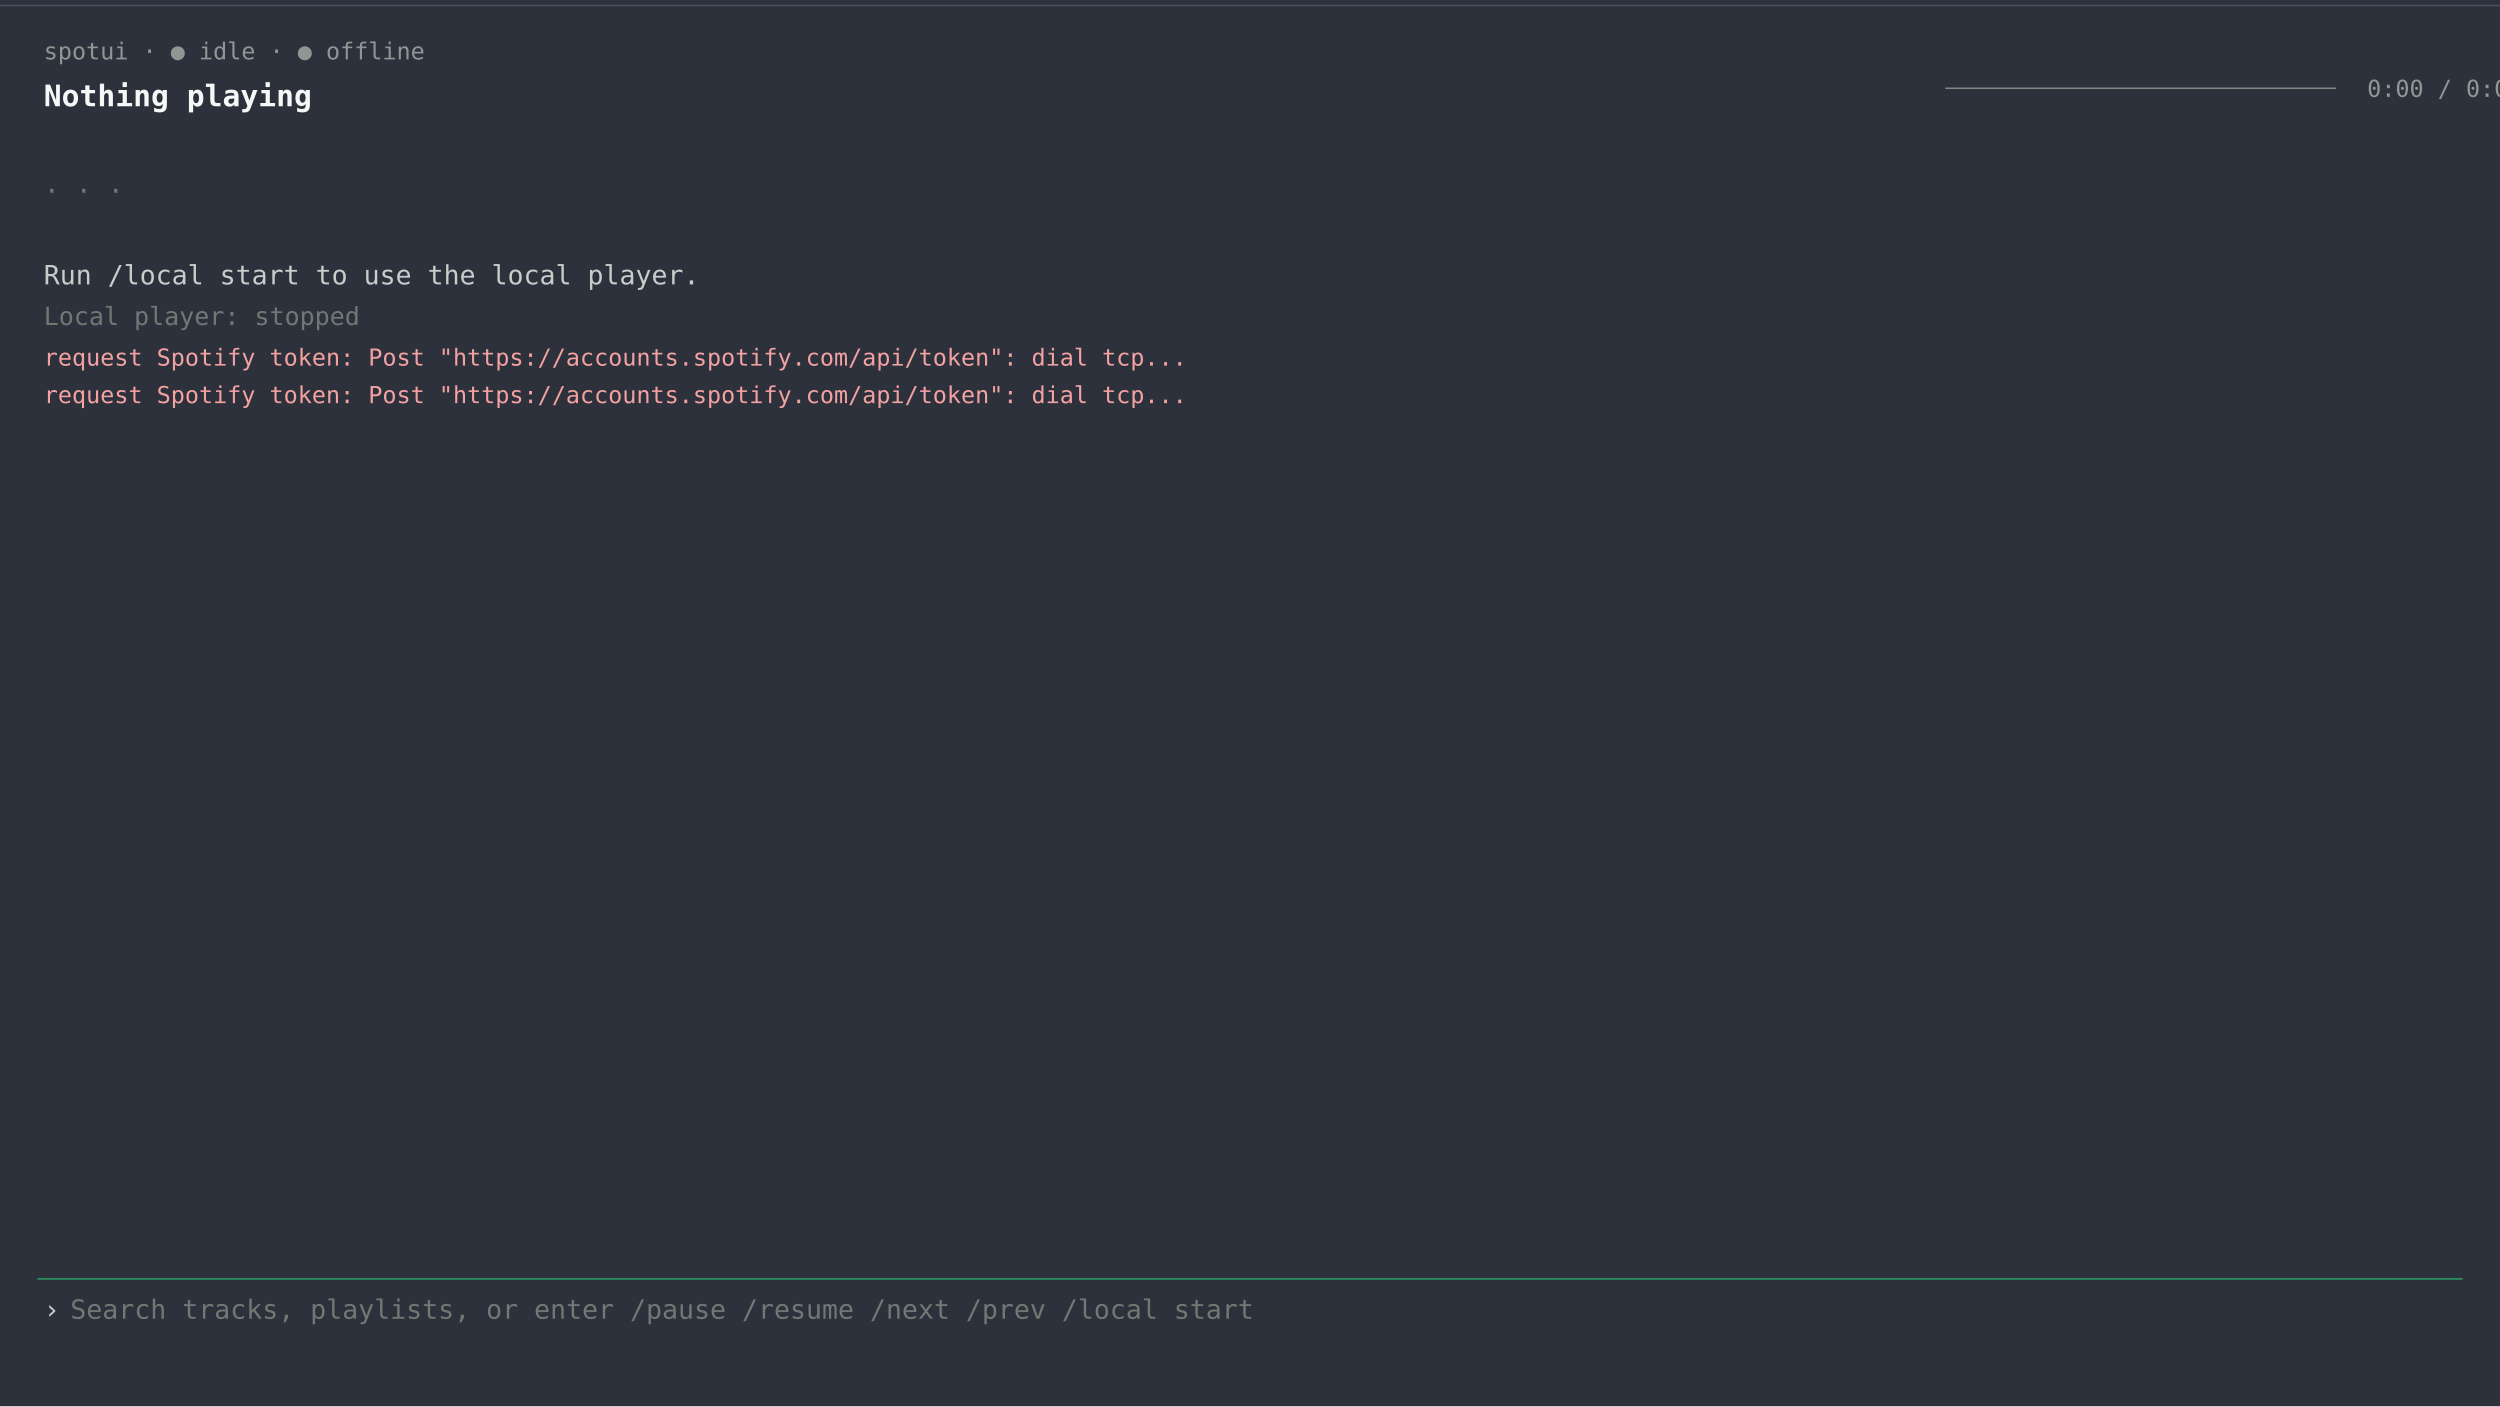
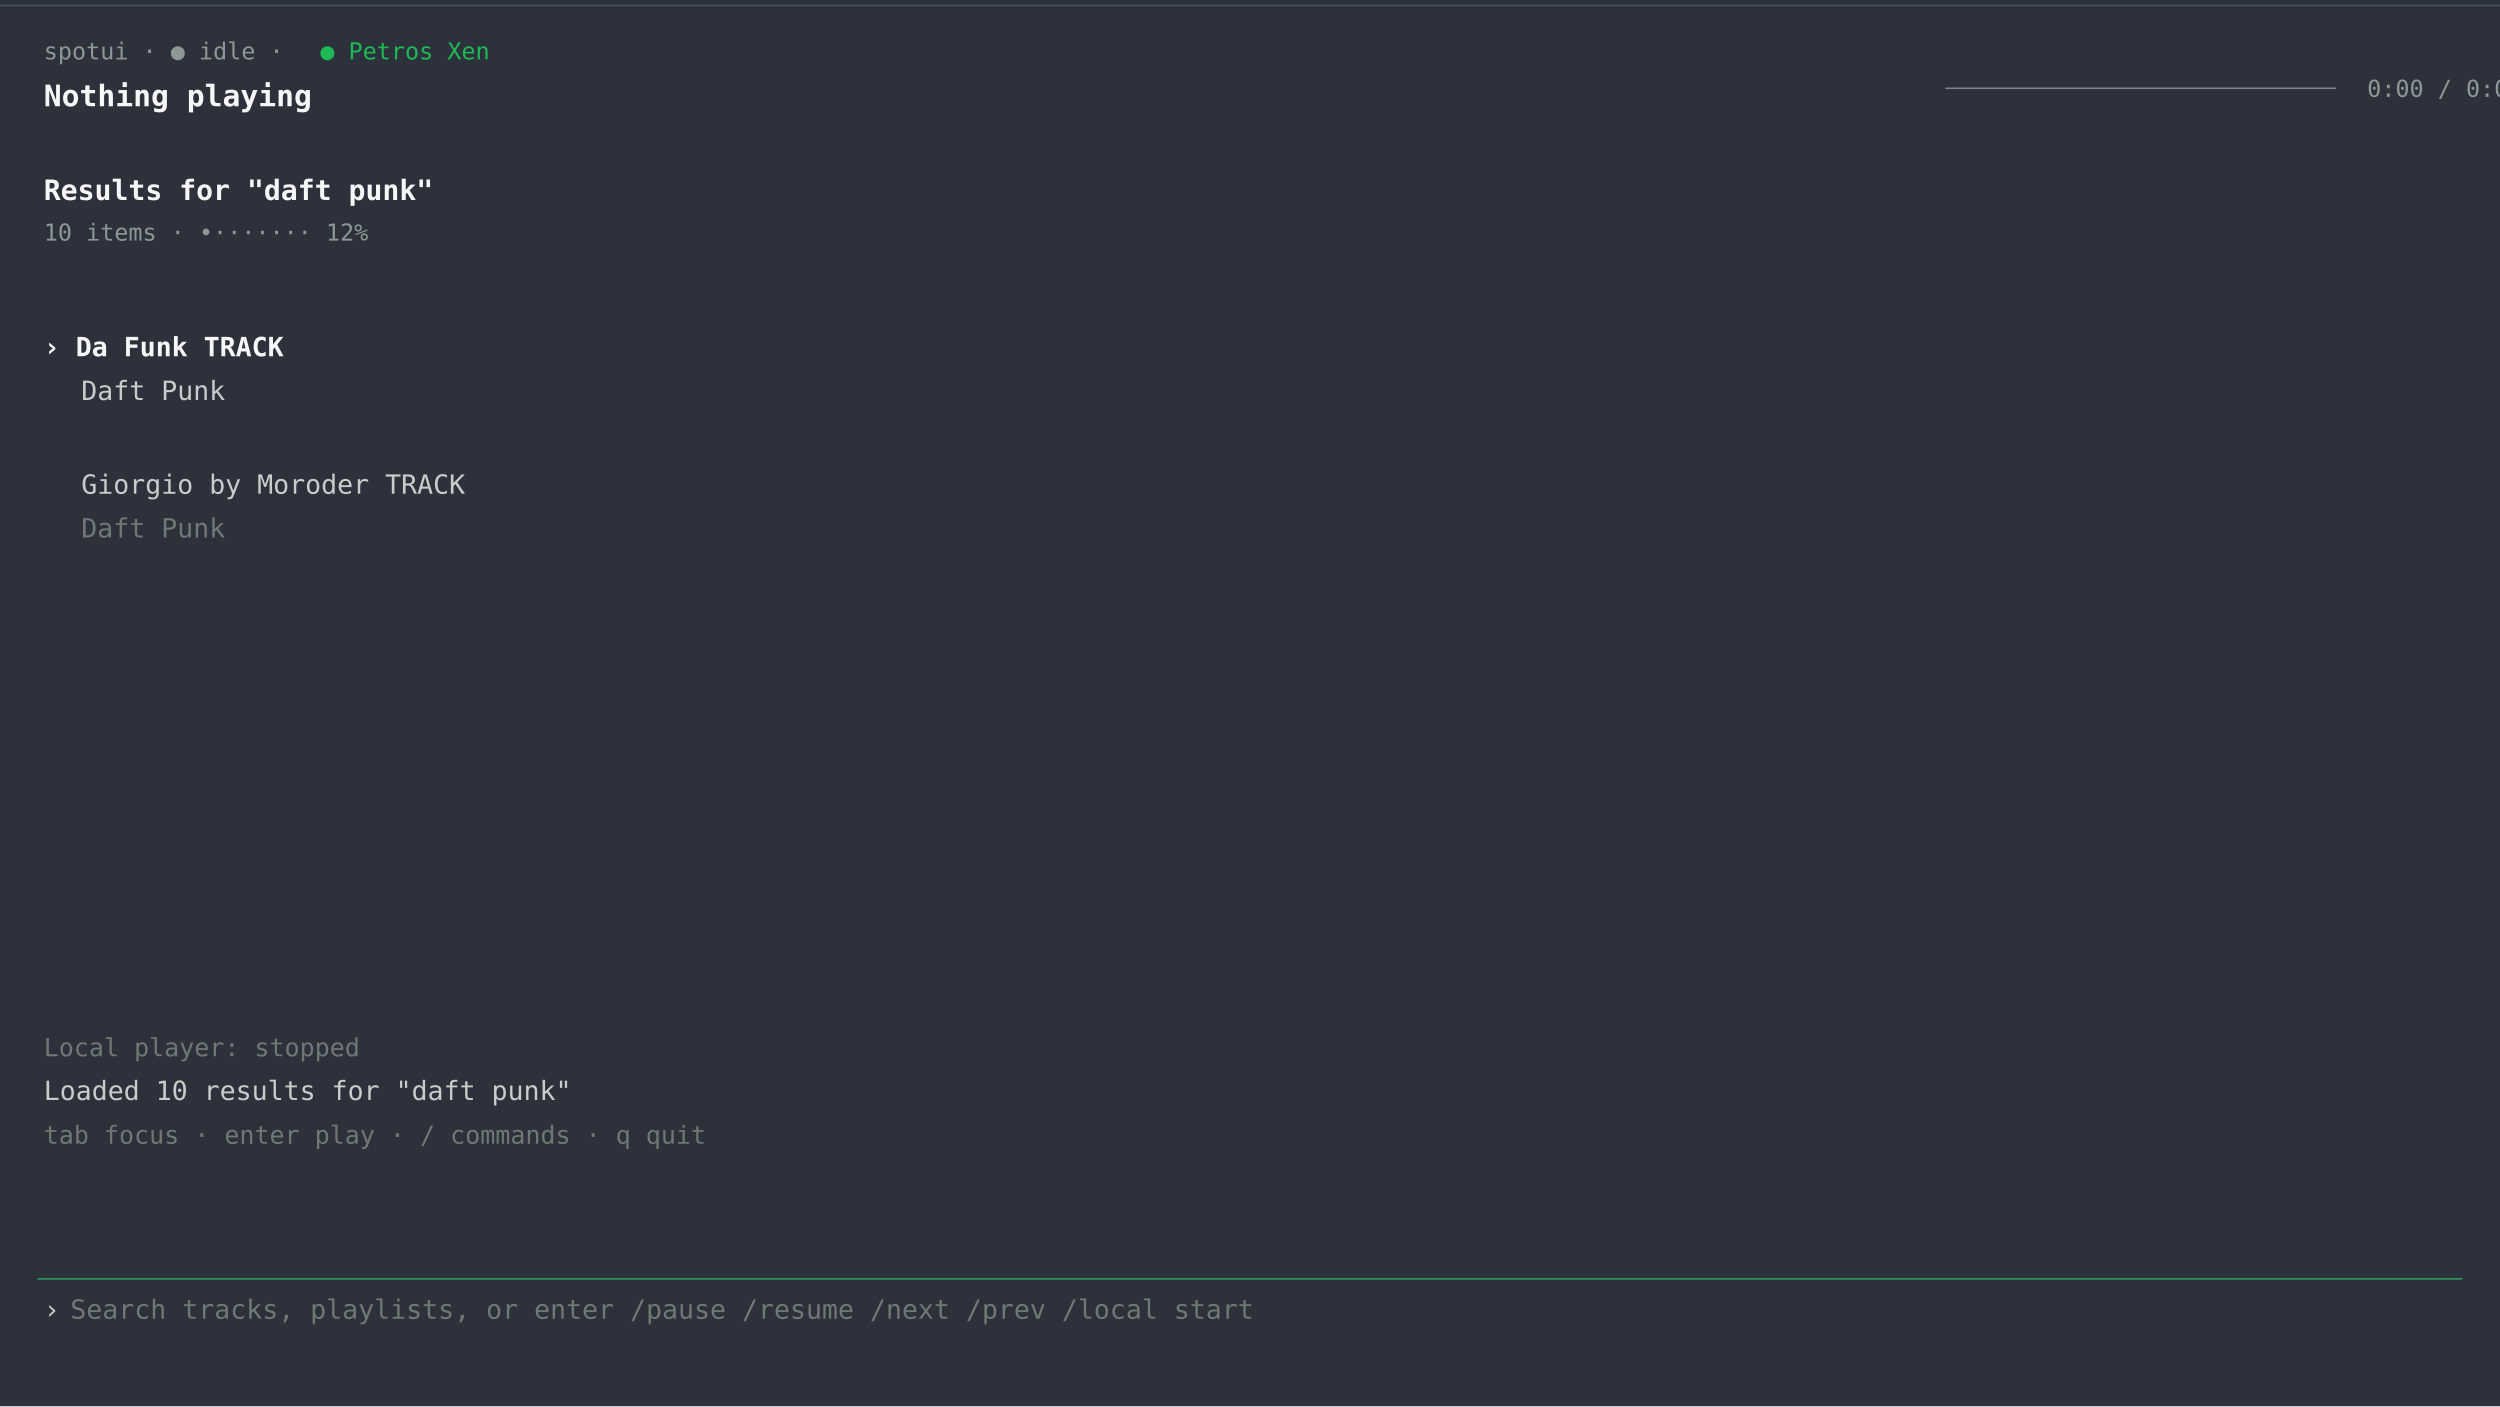
<svg xmlns="http://www.w3.org/2000/svg" width="1600" height="900" viewBox="0 0 1600 900" fill="none">
  <rect width="1600" height="900" fill="#2C313C" />
  <line x1="0" y1="3.5" x2="1600" y2="3.5" stroke="#49505C" />
-   <text x="28" y="38" fill="#8E9793" font-family="SFMono-Regular, Menlo, Monaco, Consolas, monospace" font-size="15">spotui  ·  ● idle  ·  ● offline</text>
+   <text x="28" y="38" fill="#8E9793" font-family="SFMono-Regular, Menlo, Monaco, Consolas, monospace" font-size="15">spotui  ·  ● idle  ·</text>
+   <text x="205" y="38" fill="#1DB954" font-family="SFMono-Regular, Menlo, Monaco, Consolas, monospace" font-size="15">● Petros Xen</text>
  <text x="28" y="68" fill="#F6F8F7" font-family="SFMono-Regular, Menlo, Monaco, Consolas, monospace" font-size="19" font-weight="700">Nothing playing</text>
  <line x1="1245" y1="56.5" x2="1495" y2="56.5" stroke="#7F8884" />
  <text x="1515" y="62" fill="#8E9793" font-family="SFMono-Regular, Menlo, Monaco, Consolas, monospace" font-size="15">0:00 / 0:00</text>
-   <text x="28" y="128" fill="#707874" font-family="SFMono-Regular, Menlo, Monaco, Consolas, monospace" font-size="17">·  ·  ·</text>
-   <text x="28" y="182" fill="#C7CECA" font-family="SFMono-Regular, Menlo, Monaco, Consolas, monospace" font-size="17">Run /local start to use the local player.</text>
-   <text x="28" y="208" fill="#707874" font-family="SFMono-Regular, Menlo, Monaco, Consolas, monospace" font-size="16">Local player: stopped</text>
-   <text x="28" y="234" fill="#F3A1A1" font-family="SFMono-Regular, Menlo, Monaco, Consolas, monospace" font-size="15">request Spotify token: Post "https://accounts.spotify.com/api/token": dial tcp...</text>
-   <text x="28" y="258" fill="#F3A1A1" font-family="SFMono-Regular, Menlo, Monaco, Consolas, monospace" font-size="15">request Spotify token: Post "https://accounts.spotify.com/api/token": dial tcp...</text>
+   <text x="28" y="128" fill="#F6F8F7" font-family="SFMono-Regular, Menlo, Monaco, Consolas, monospace" font-size="18" font-weight="700">Results for "daft punk"</text>
+   <text x="28" y="154" fill="#8E9793" font-family="SFMono-Regular, Menlo, Monaco, Consolas, monospace" font-size="15">10 items  ·  •······· 12%</text>
+   <text x="28" y="228" fill="#F6F8F7" font-family="SFMono-Regular, Menlo, Monaco, Consolas, monospace" font-size="17" font-weight="700">› Da Funk                                                                TRACK</text>
+   <text x="52" y="256" fill="#C7CECA" font-family="SFMono-Regular, Menlo, Monaco, Consolas, monospace" font-size="17">Daft Punk</text>
+   <text x="52" y="316" fill="#C7CECA" font-family="SFMono-Regular, Menlo, Monaco, Consolas, monospace" font-size="17">Giorgio by Moroder                                                     TRACK</text>
+   <text x="52" y="344" fill="#707874" font-family="SFMono-Regular, Menlo, Monaco, Consolas, monospace" font-size="17">Daft Punk</text>
+   <text x="28" y="676" fill="#707874" font-family="SFMono-Regular, Menlo, Monaco, Consolas, monospace" font-size="16">Local player: stopped</text>
+   <text x="28" y="704" fill="#C7CECA" font-family="SFMono-Regular, Menlo, Monaco, Consolas, monospace" font-size="17">Loaded 10 results for "daft punk"</text>
+   <text x="28" y="732" fill="#707874" font-family="SFMono-Regular, Menlo, Monaco, Consolas, monospace" font-size="16">tab focus  ·  enter play  ·  / commands  ·  q quit</text>
  <line x1="24" y1="818.5" x2="1576" y2="818.5" stroke="#2C9D63" />
  <text x="28" y="844" fill="#C7CECA" font-family="SFMono-Regular, Menlo, Monaco, Consolas, monospace" font-size="17">›</text>
  <text x="45" y="844" fill="#707874" font-family="SFMono-Regular, Menlo, Monaco, Consolas, monospace" font-size="17">Search tracks, playlists, or enter /pause /resume /next /prev /local start</text>
</svg>
